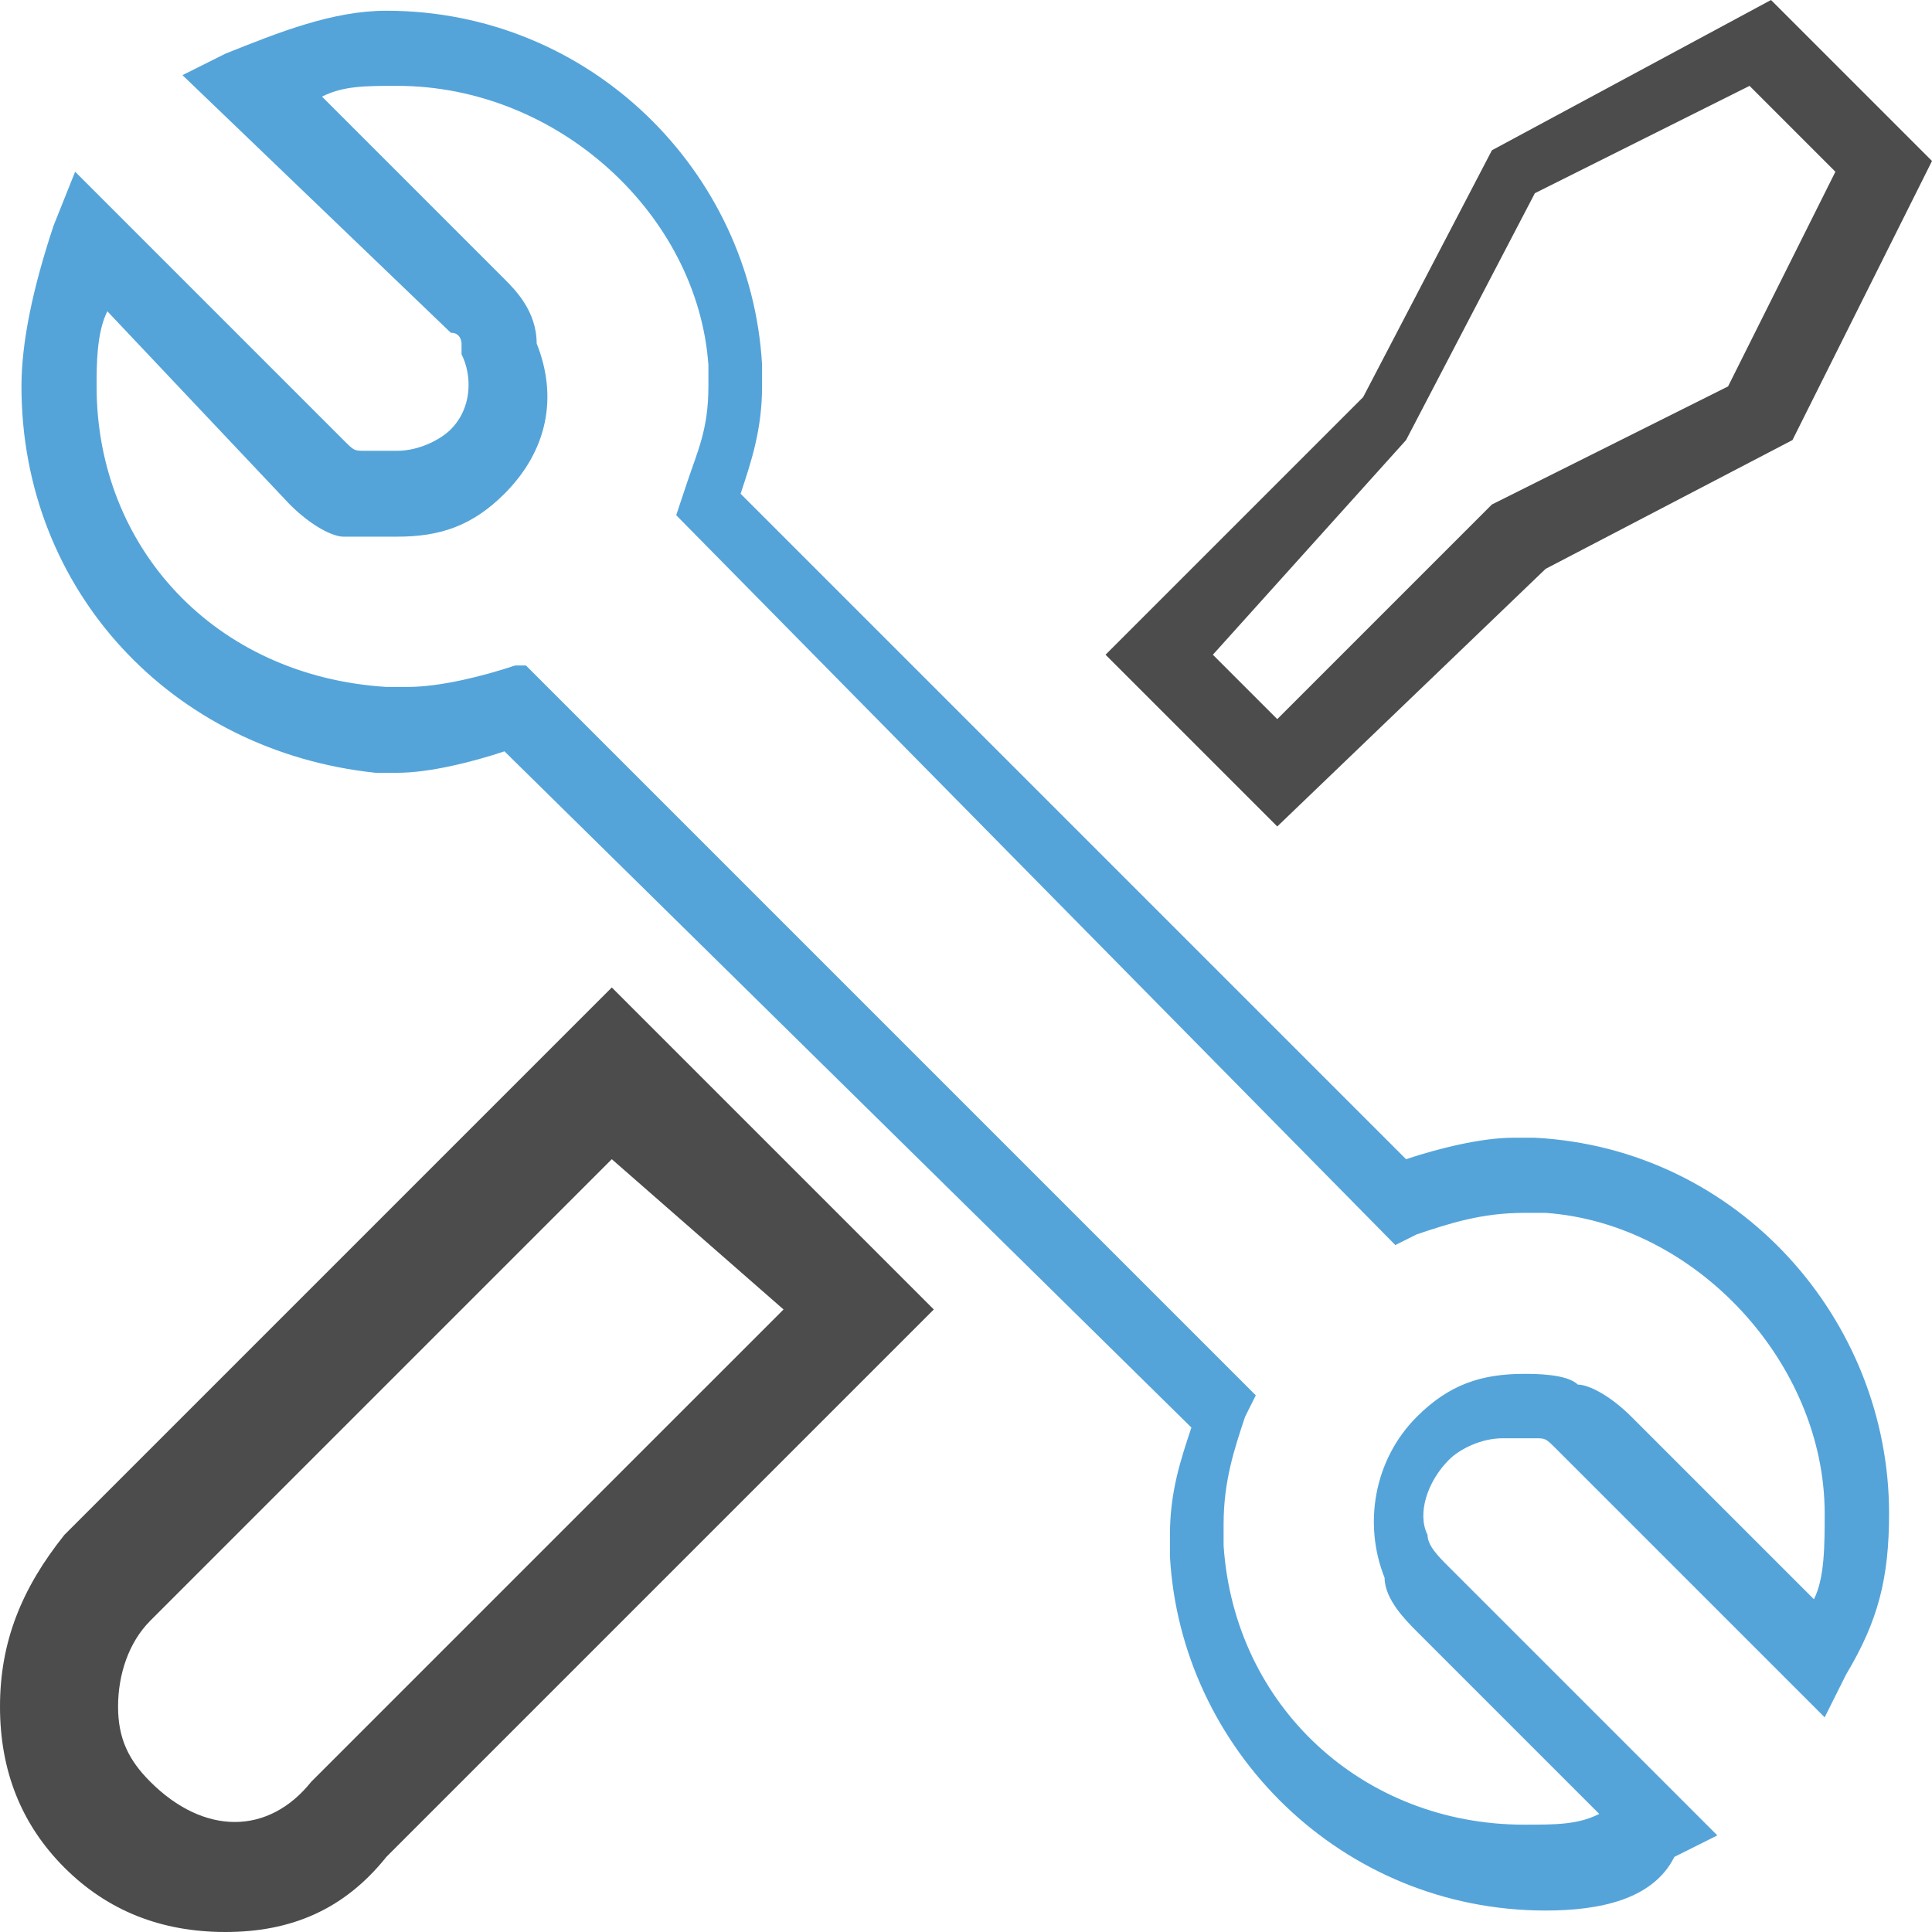
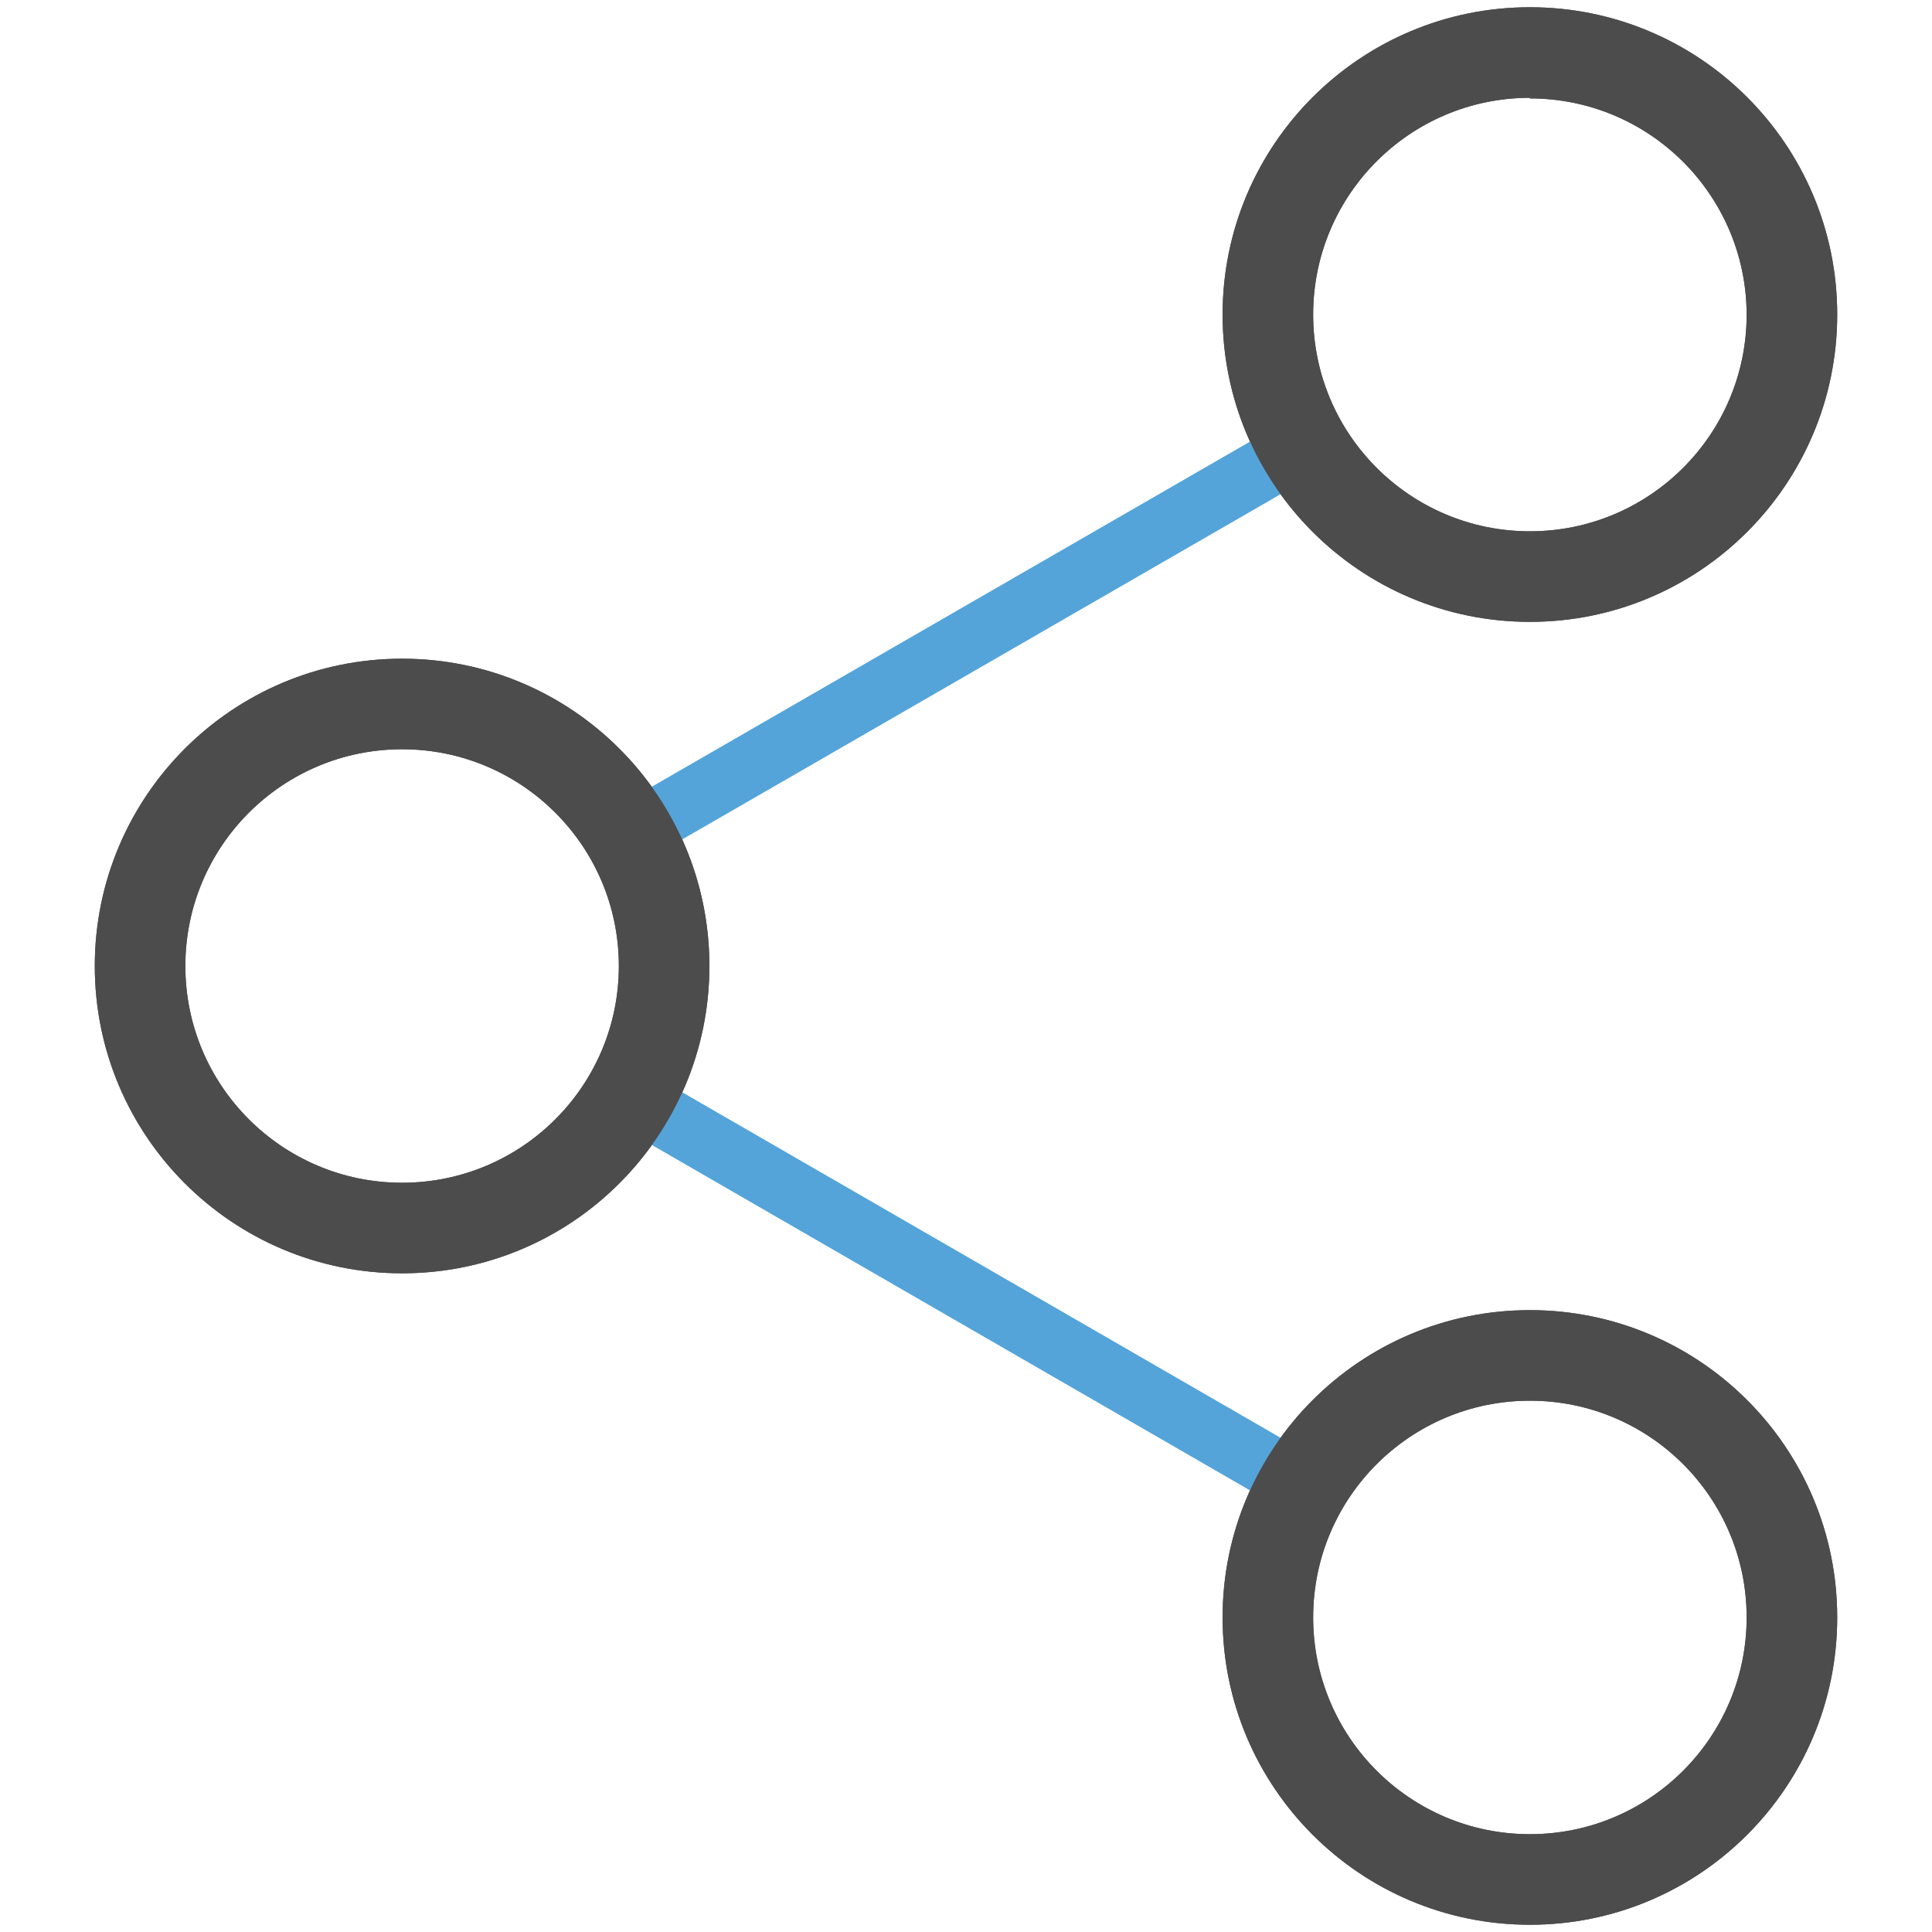
- <svg xmlns="http://www.w3.org/2000/svg" version="1.1" id="Layer_1" x="0px" y="0px" viewBox="0 0 18 18" style="enable-background:new 0 0 18 18;" xml:space="preserve">
-   <style type="text/css">
- 	.st0{fill:#4C4C4C;}
- 	.st1{fill:#54A4DA;}
- </style>
-   <g id="SmartSensor-HD">
-     <g id="SmartSensor-HD-_x28_phone_x29_" transform="translate(-261, -7260)">
-       <g id="Group-20" transform="translate(82, 7261)">
-         <g id="Group-18" transform="translate(165, 0)">
-           <g id="Tools" transform="translate(15, 0)">
-             <g id="wtx_Full_Color_icons_32px-07">
-               <g id="Layer_1_1_">
-                 <g id="Group">
-                   <g id="Shape">
-                     <g>
-                       <path class="st0" d="M10.9,6.7L9.3,5.1l2.4-2.4l1.2-2.3L15.5-1L17,0.5l-1.3,2.6l-2.3,1.2L10.9,6.7z M10.3,5.1l0.6,0.6l2-2            l2.2-1.1l1-2l-0.8-0.8l-2,1l-1.2,2.3L10.3,5.1z" />
-                     </g>
-                     <g>
-                       <path class="st1" d="M13.4,16.8c-1.9,0-3.4-1.5-3.5-3.3l0-0.2c0-0.4,0.1-0.7,0.2-1L3.7,6c-0.3,0.1-0.7,0.2-1,0.2H2.5            C0.6,6-0.8,4.5-0.8,2.6c0-0.4,0.1-0.9,0.3-1.5l0.2-0.5l2.5,2.5c0.1,0.1,0.1,0.1,0.2,0.1c0.1,0,0.2,0,0.3,0            c0.2,0,0.4-0.1,0.5-0.2c0.2-0.2,0.2-0.5,0.1-0.7l0-0.1c0,0,0-0.1-0.1-0.1L0.7-0.3l0.4-0.2c0.5-0.2,1-0.4,1.5-0.4            c1.9,0,3.4,1.5,3.5,3.3l0,0.2c0,0.4-0.1,0.7-0.2,1l6.2,6.2c0.3-0.1,0.7-0.2,1-0.2l0.2,0c1.9,0.1,3.3,1.7,3.3,3.5            c0,0.6-0.1,1-0.4,1.5l-0.2,0.4l-2.5-2.5c-0.1-0.1-0.1-0.1-0.2-0.1c-0.1,0-0.2,0-0.3,0c-0.2,0-0.4,0.1-0.5,0.2            c-0.2,0.2-0.3,0.5-0.2,0.7c0,0.1,0.1,0.2,0.2,0.3l2.5,2.5l-0.4,0.2C14.4,16.7,13.9,16.8,13.4,16.8z M3.9,5.2l0.1,0.1            l6.7,6.7l-0.1,0.2c-0.1,0.3-0.2,0.6-0.2,1v0.2c0.1,1.5,1.3,2.6,2.8,2.6c0.3,0,0.5,0,0.7-0.1l-1.7-1.7            c-0.1-0.1-0.3-0.3-0.3-0.5c-0.2-0.5-0.1-1.1,0.3-1.5c0.3-0.3,0.6-0.4,1-0.4c0.1,0,0.4,0,0.5,0.1c0.1,0,0.3,0.1,0.5,0.3            l1.7,1.7c0.1-0.2,0.1-0.5,0.1-0.8c0-1.4-1.2-2.7-2.6-2.8h-0.2c-0.4,0-0.7,0.1-1,0.2l-0.2,0.1L5.3,3.8l0.1-0.3            C5.5,3.2,5.6,3,5.6,2.6V2.4C5.5,1,4.2-0.2,2.7-0.2c-0.3,0-0.5,0-0.7,0.1l1.7,1.7C3.8,1.7,4,1.9,4,2.2            c0.2,0.5,0.1,1-0.3,1.4C3.4,3.9,3.1,4,2.7,4C2.6,4,2.4,4,2.2,4c-0.1,0-0.3-0.1-0.5-0.3L0,1.9c-0.1,0.2-0.1,0.5-0.1,0.7            c0,1.5,1.1,2.7,2.7,2.8l0.2,0c0.3,0,0.7-0.1,1-0.2L3.9,5.2z" />
-                     </g>
-                   </g>
-                   <g id="Shape_1_">
-                     <path class="st0" d="M1.1,17c-0.6,0-1.1-0.2-1.5-0.6C-0.8,16-1,15.5-1,14.9c0-0.6,0.2-1.1,0.6-1.6l5.1-5.1l3,3l-5.1,5.1           C2.2,16.8,1.7,17,1.1,17z M0.4,14.1c-0.2,0.2-0.3,0.5-0.3,0.8c0,0.3,0.1,0.5,0.3,0.7c0.5,0.5,1.1,0.5,1.5,0l4.4-4.4           L4.7,9.8L0.4,14.1z" />
-                   </g>
-                 </g>
-               </g>
-             </g>
-           </g>
-         </g>
-       </g>
-     </g>
-   </g>
+ <svg xmlns="http://www.w3.org/2000/svg" id="expanded" viewBox="0 0 32 32">
+   <defs>
+     <style>.cls-1{fill:#54a4da;}.cls-2{fill:#4d4c4c;}</style>
+   </defs>
+   <path class="cls-1" d="M10.41,14.33a.5.5,0,0,1-.25-.93L21.34,6.95a.5.5,0,1,1,.5.87L10.66,14.27A.49.49,0,0,1,10.41,14.33Z" />
+   <path class="cls-1" d="M21.59,25.12a.49.49,0,0,1-.25-.07L10.17,18.6a.5.5,0,1,1,.5-.87l11.17,6.45a.5.5,0,0,1-.25.93Z" />
+   <path class="cls-2" d="M6.66,21.09A5.09,5.09,0,1,1,11.75,16,5.09,5.09,0,0,1,6.66,21.09Zm0-8.68A3.59,3.59,0,1,0,10.25,16,3.59,3.59,0,0,0,6.66,12.41Z" />
+   <path class="cls-2" d="M25.34,31.88a5.09,5.09,0,1,1,5.09-5.09A5.09,5.09,0,0,1,25.34,31.88Zm0-8.68a3.59,3.59,0,1,0,3.59,3.59A3.59,3.59,0,0,0,25.34,23.2Z" />
+   <path class="cls-2" d="M25.34,10.3a5.09,5.09,0,1,1,5.09-5.09A5.09,5.09,0,0,1,25.34,10.3Zm0-8.68a3.59,3.59,0,1,0,3.59,3.59A3.59,3.59,0,0,0,25.34,1.63Z" />
+   <path class="cls-1" d="M10.41,14.33a.5.5,0,0,1-.25-.93L21.34,6.95a.5.5,0,1,1,.5.87L10.66,14.27A.49.49,0,0,1,10.41,14.33Z" />
+   <path class="cls-1" d="M21.59,25.12a.49.49,0,0,1-.25-.07L10.17,18.6a.5.5,0,1,1,.5-.87l11.17,6.45a.5.5,0,0,1-.25.93Z" />
+   <path class="cls-2" d="M6.66,21.09A5.09,5.09,0,1,1,11.75,16,5.09,5.09,0,0,1,6.66,21.09Zm0-8.68A3.59,3.59,0,1,0,10.25,16,3.59,3.59,0,0,0,6.66,12.41Z" />
+   <path class="cls-2" d="M25.34,31.88a5.09,5.09,0,1,1,5.09-5.09A5.09,5.09,0,0,1,25.34,31.88Zm0-8.68a3.59,3.59,0,1,0,3.59,3.59A3.59,3.59,0,0,0,25.34,23.2Z" />
+   <path class="cls-2" d="M25.34,10.3a5.09,5.09,0,1,1,5.09-5.09A5.09,5.09,0,0,1,25.34,10.3Zm0-8.68a3.59,3.59,0,1,0,3.59,3.59A3.59,3.59,0,0,0,25.34,1.63Z" />
</svg>
